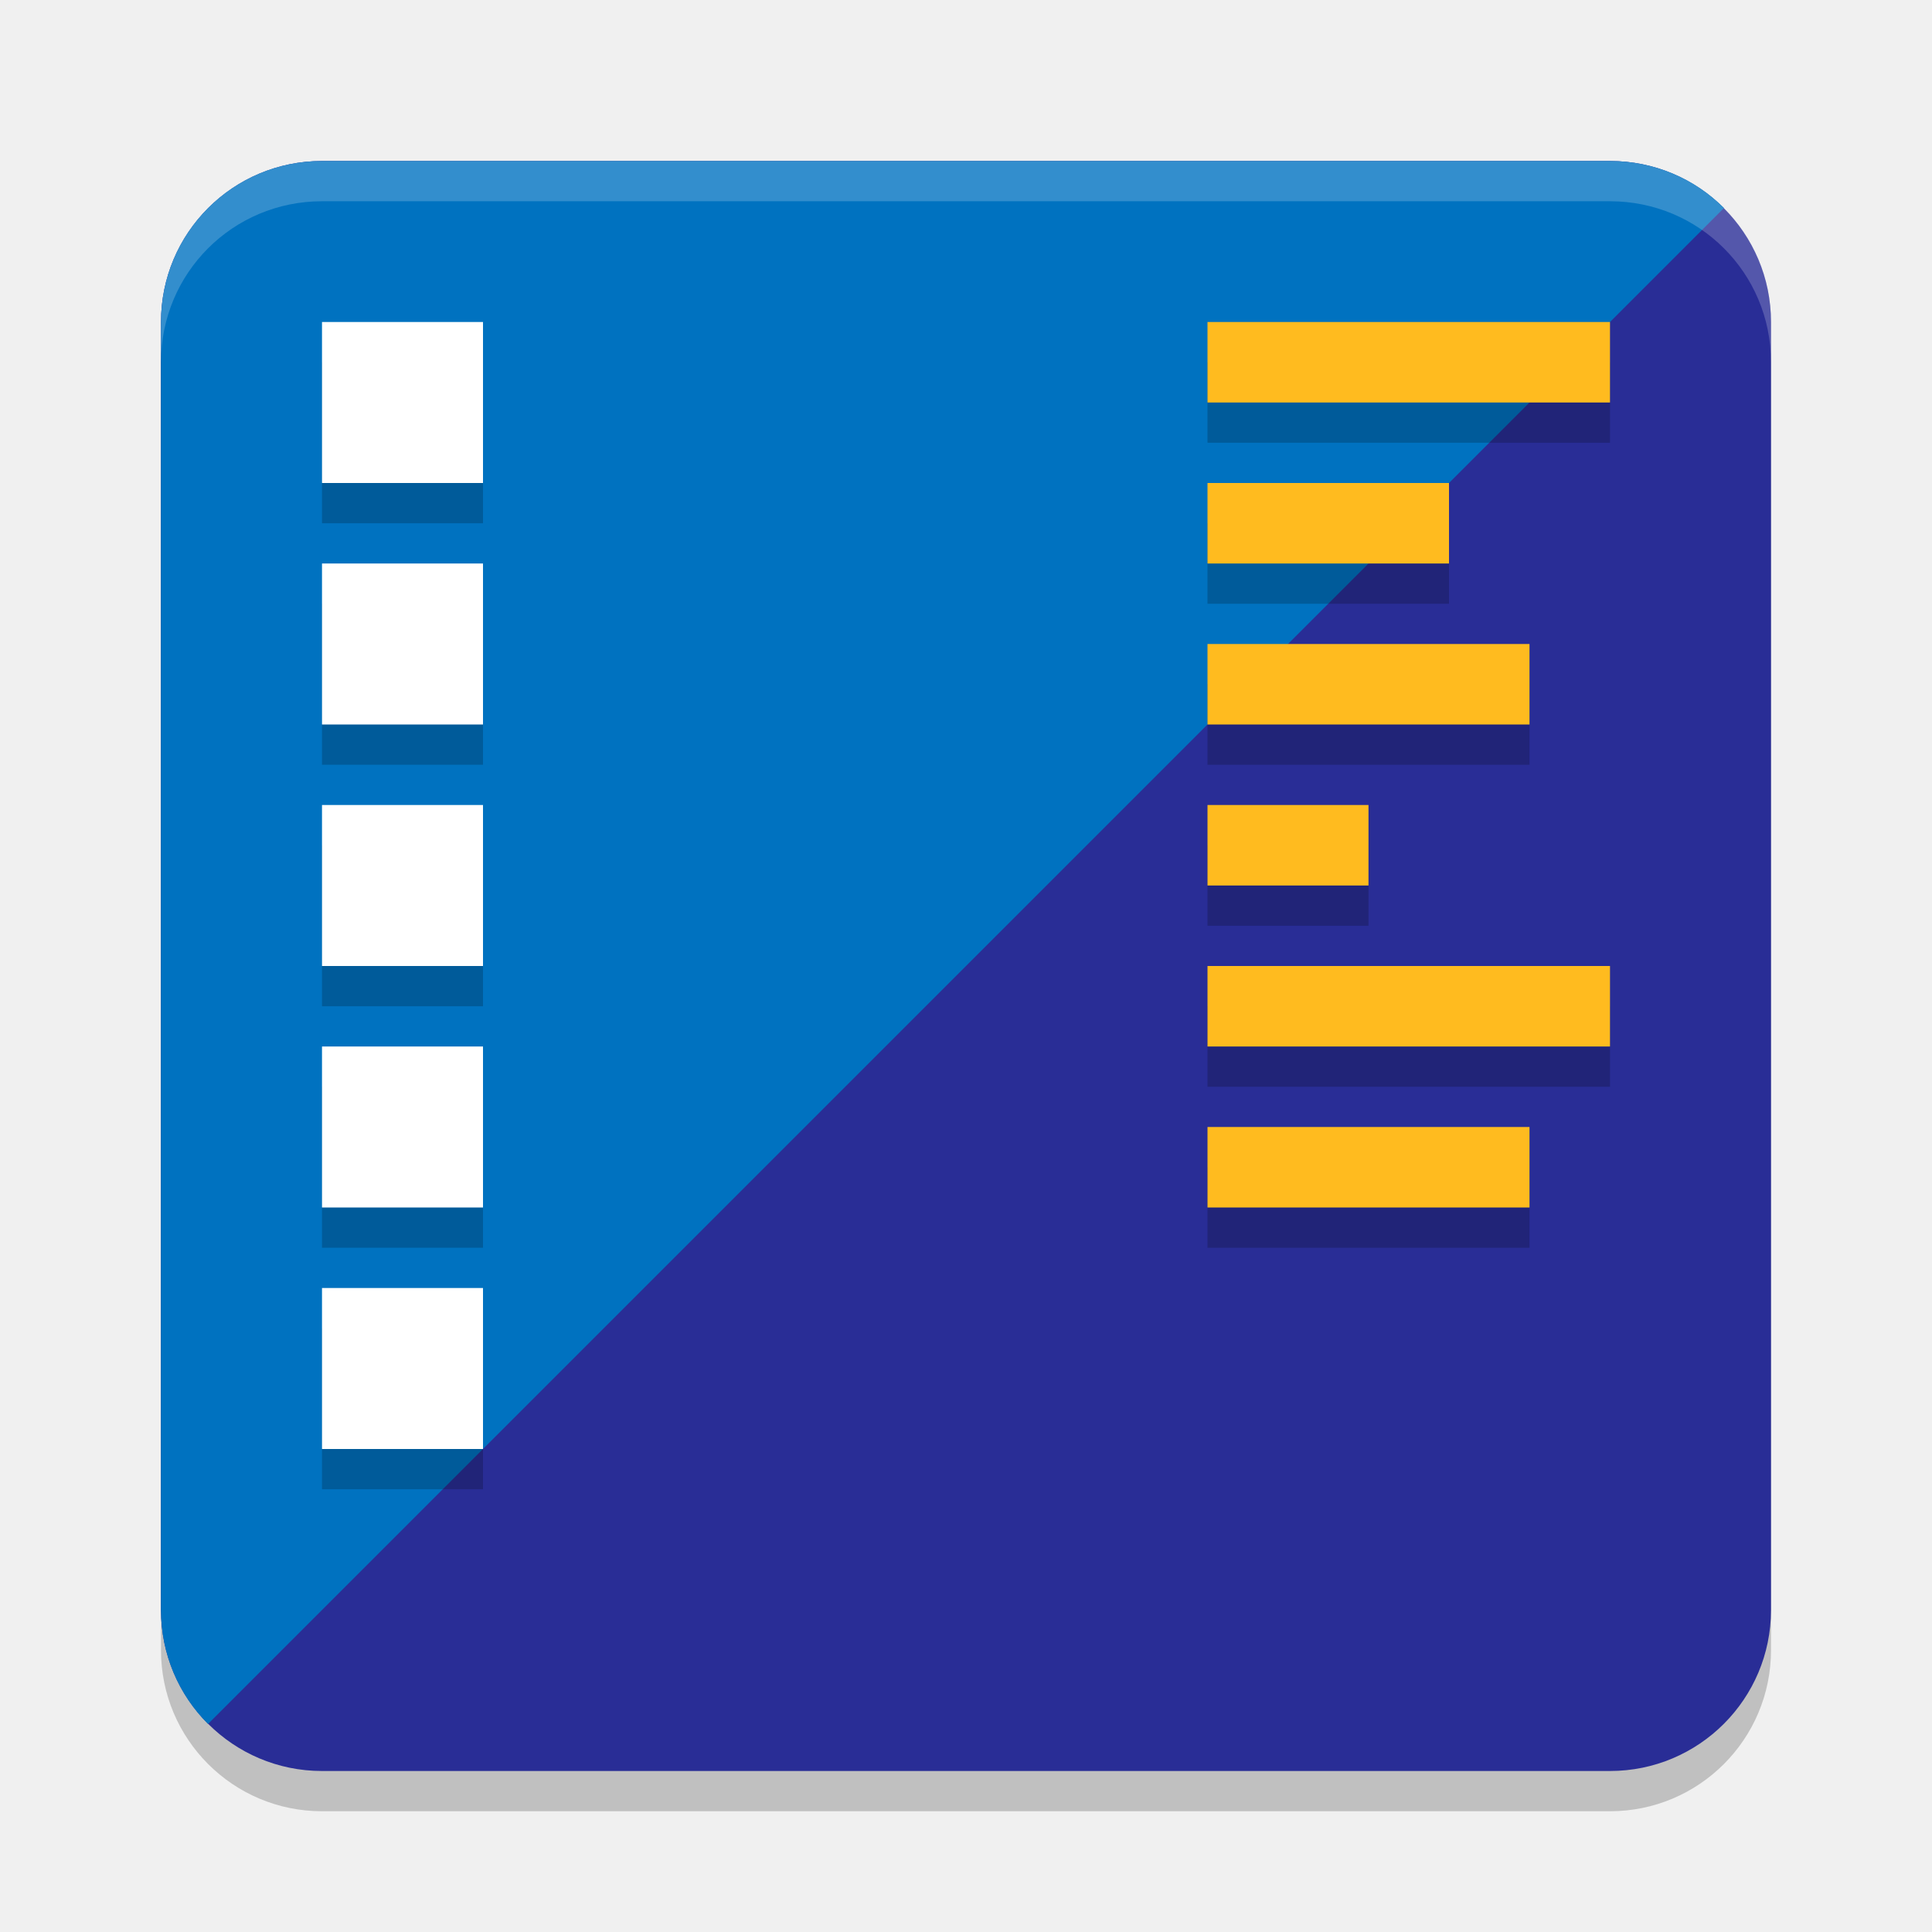
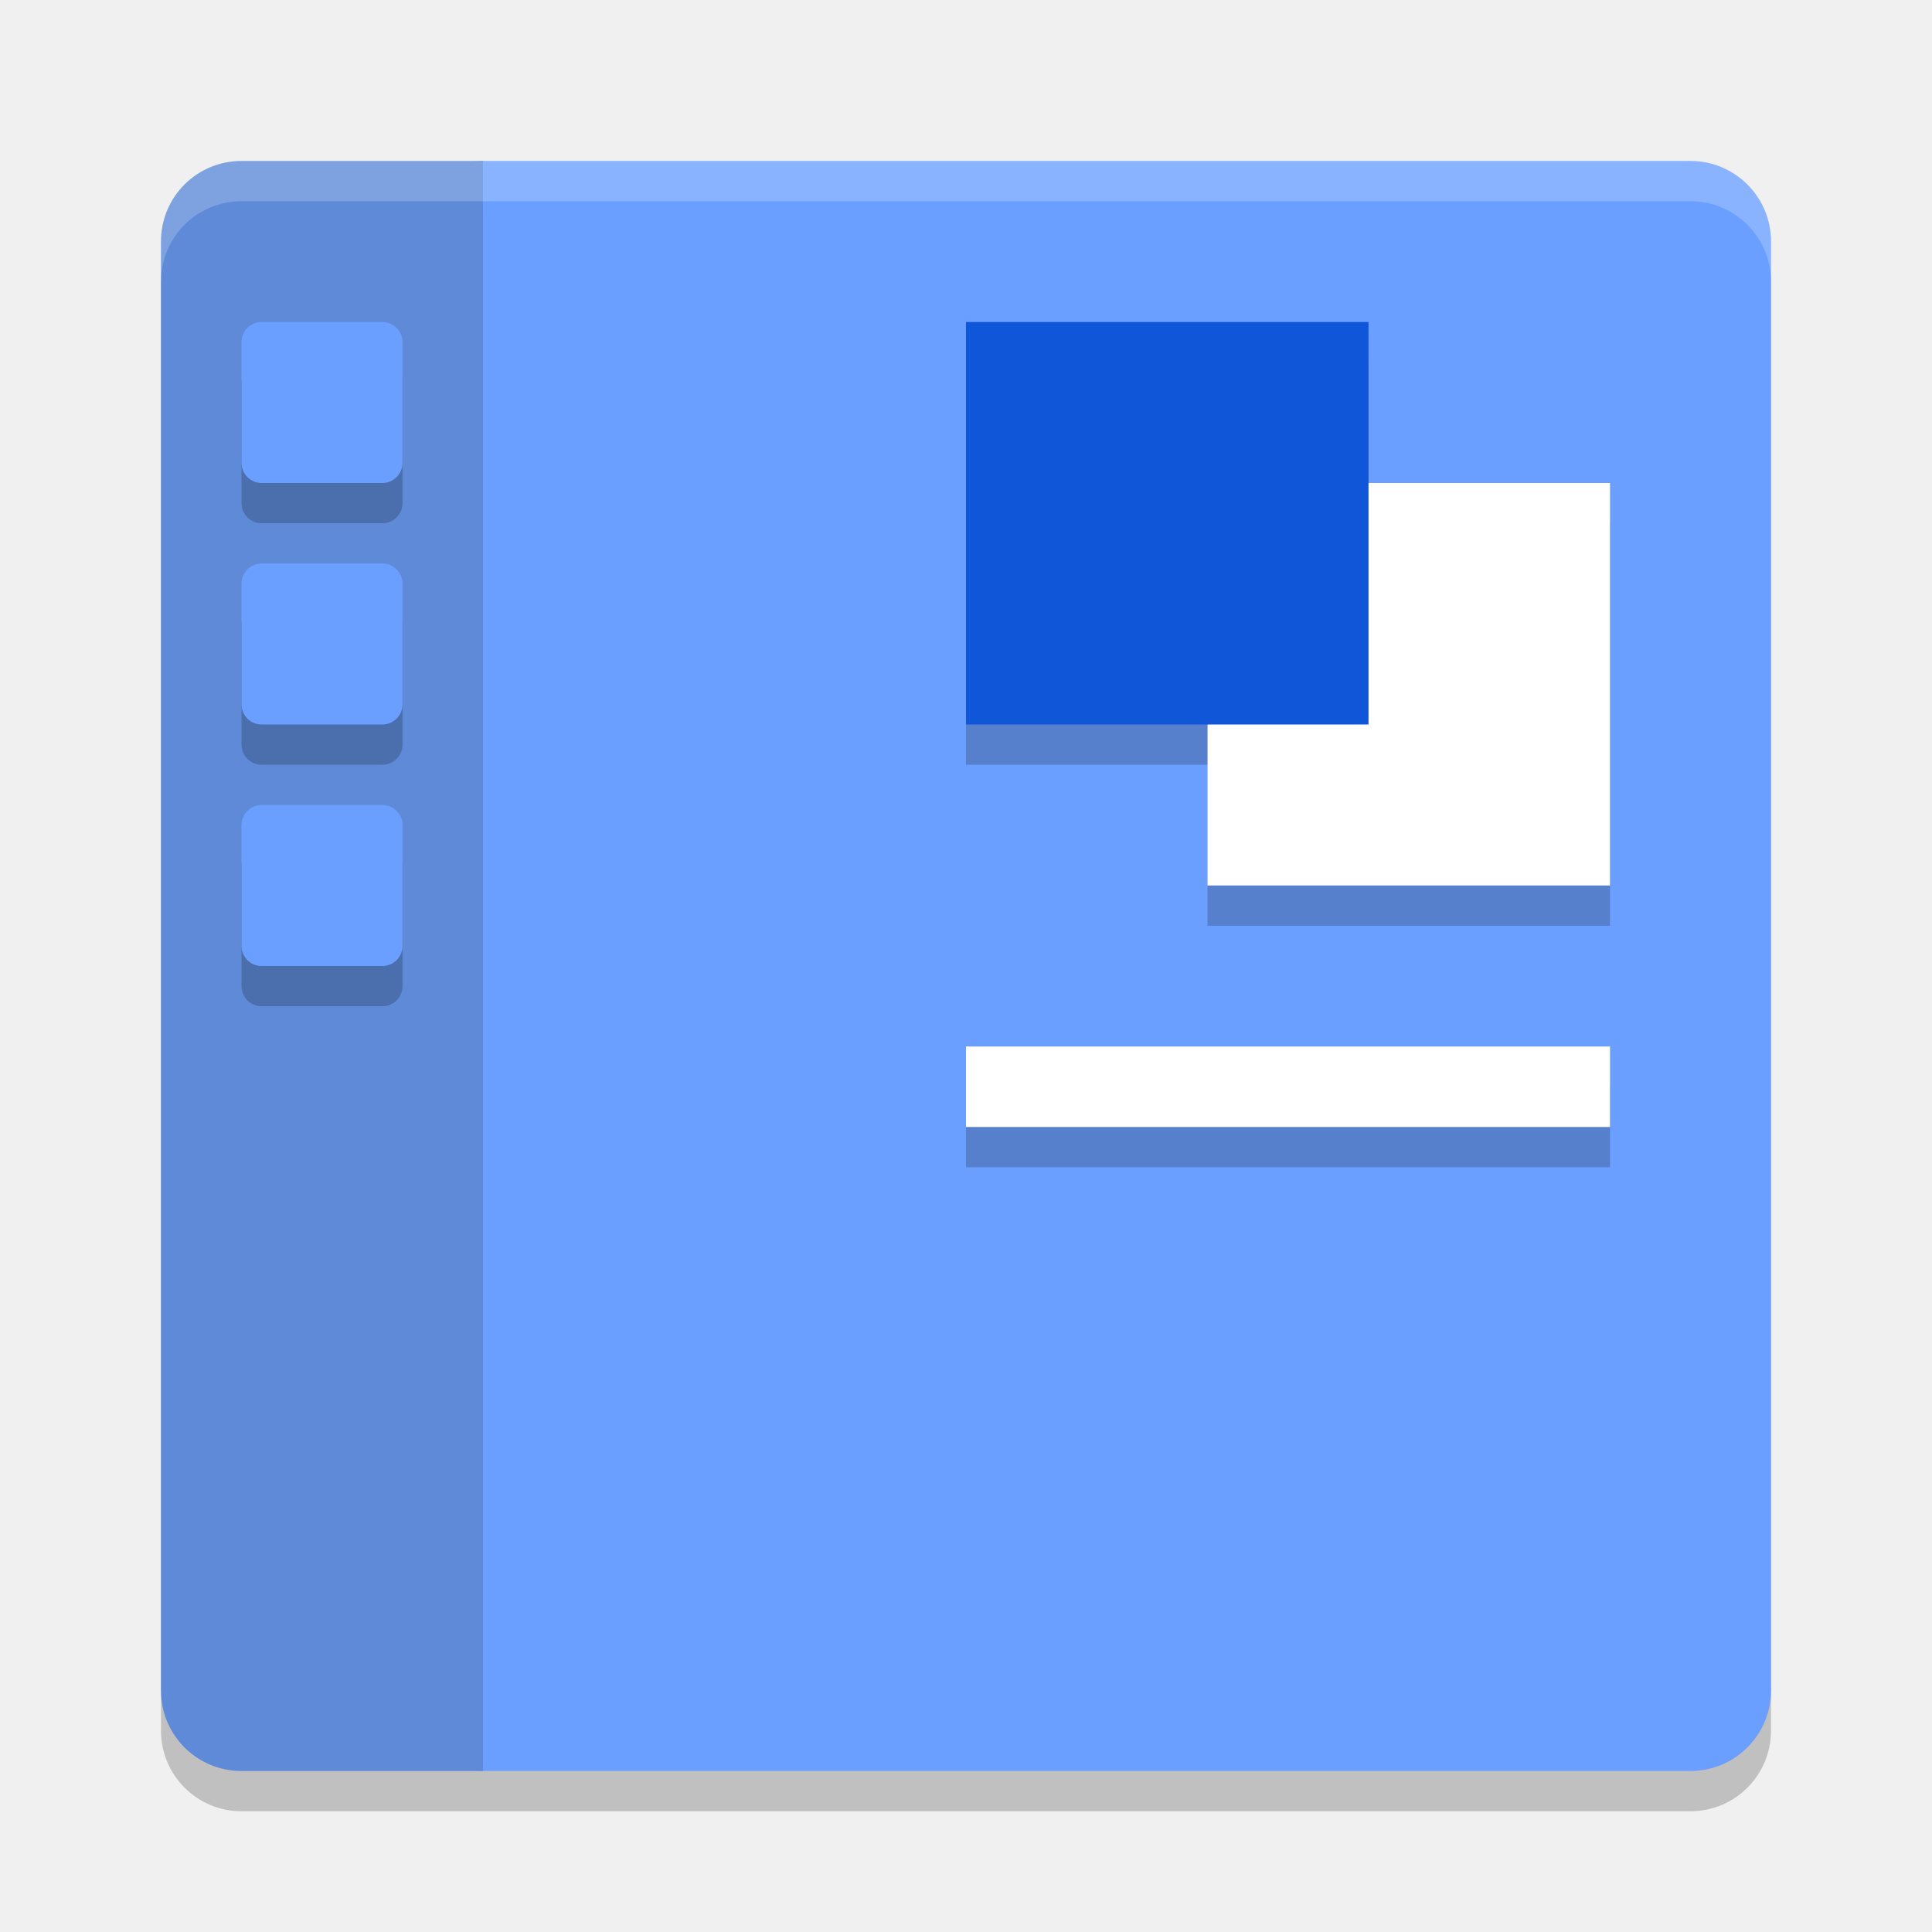
<svg xmlns="http://www.w3.org/2000/svg" width="24" height="24" version="1.1">
-   <g transform="translate(1,1)">
-     <rect x="1" y="1.5" width="20" height="20" rx="2" ry="2" style="opacity:.2" />
-     <rect x="1" y="1" width="20" height="20" rx="2" ry="2" style="fill:#292d96" />
-     <path d="M 3,1 C 1.892,1 1,1.892 1,3 v 16 c 0,0.554 0.222,1.055 0.584,1.416 L 20.416,1.584 C 20.055,1.222 19.554,1 19,1 Z" style="fill:#0072c0" />
-     <path d="m3 17.5h2v-2h-2zm0-3h2v-2h-2zm0-3h2v-2h-2zm0-3h2v-2h-2zm0-3h2v-2h-2z" style="opacity:.2" />
-     <path d="m3 17h2v-2h-2zm0-3h2v-2h-2zm0-3h2v-2h-2zm0-3h2v-2h-2zm0-3h2v-2h-2z" style="fill:#ffffff" />
-     <path d="m3 1c-1.108 0-2 0.892-2 2v0.5c0-1.108 0.892-2 2-2h16c1.108 0 2 0.892 2 2v-0.5c0-1.108-0.892-2-2-2z" style="fill:#ffffff;opacity:.2" />
-     <path d="m14 3.5v1h5v-1zm0 2v1h3v-1zm0 2v1h4v-1zm0 2v1h2v-1zm0 2v1h5v-1zm0 2v1h4v-1z" style="opacity:.2" />
-     <path d="m14 3v1h5v-1zm0 2v1h3v-1zm0 2v1h4v-1zm0 2v1h2v-1zm0 2v1h5v-1zm0 2v1h4v-1z" style="fill:#ffbb1f" />
-   </g>
+   <rect style="opacity:0.2" width="20" height="20" x="2" y="2.5" rx="1" ry="1" />
+   <rect style="fill:#6b9fff" width="17" height="20" x="5" y="2" rx="1" ry="1" />
+   <path style="fill:#5e8ad8" d="M 3,2 C 2.446,2 2,2.446 2,3 V 21 C 2,21.554 2.446,22 3,22 H 6 V 2 Z" />
+   <rect style="opacity:0.2" width="2" height="2" x="3" y="10.5" rx=".25" ry=".25" />
+   <rect style="fill:#6b9fff" width="2" height="2" x="3" y="10" rx=".25" ry=".25" />
+   <rect style="opacity:0.2" width="2" height="2" x="3" y="7.5" rx=".25" ry=".25" />
+   <rect style="fill:#6b9fff" width="2" height="2" x="3" y="7" rx=".25" ry=".25" />
+   <rect style="opacity:0.2" width="2" height="2" x="3" y="4.5" rx=".25" ry=".25" />
+   <rect style="fill:#6b9fff" width="2" height="2" x="3" y="4" rx=".25" ry=".25" />
+   <rect style="opacity:0.2" width="8" height="1" x="12" y="13.5" />
+   <rect style="fill:#ffffff" width="8" height="1" x="12" y="13" />
+   <rect style="opacity:0.2" width="5" height="5" x="15" y="6.5" />
+   <rect style="opacity:0.2" width="5" height="5" x="12" y="4.5" />
+   <rect style="fill:#ffffff" width="5" height="5" x="15" y="6" />
+   <rect style="fill:#0f56d9" width="5" height="5" x="12" y="4" />
+   <path style="fill:#ffffff;opacity:0.2" d="M 3 2 C 2.446 2 2 2.446 2 3 L 2 3.5 C 2 2.946 2.446 2.5 3 2.5 L 21 2.5 C 21.554 2.5 22 2.946 22 3.5 L 22 3 C 22 2.446 21.554 2 21 2 L 3 2 z" />
</svg>
